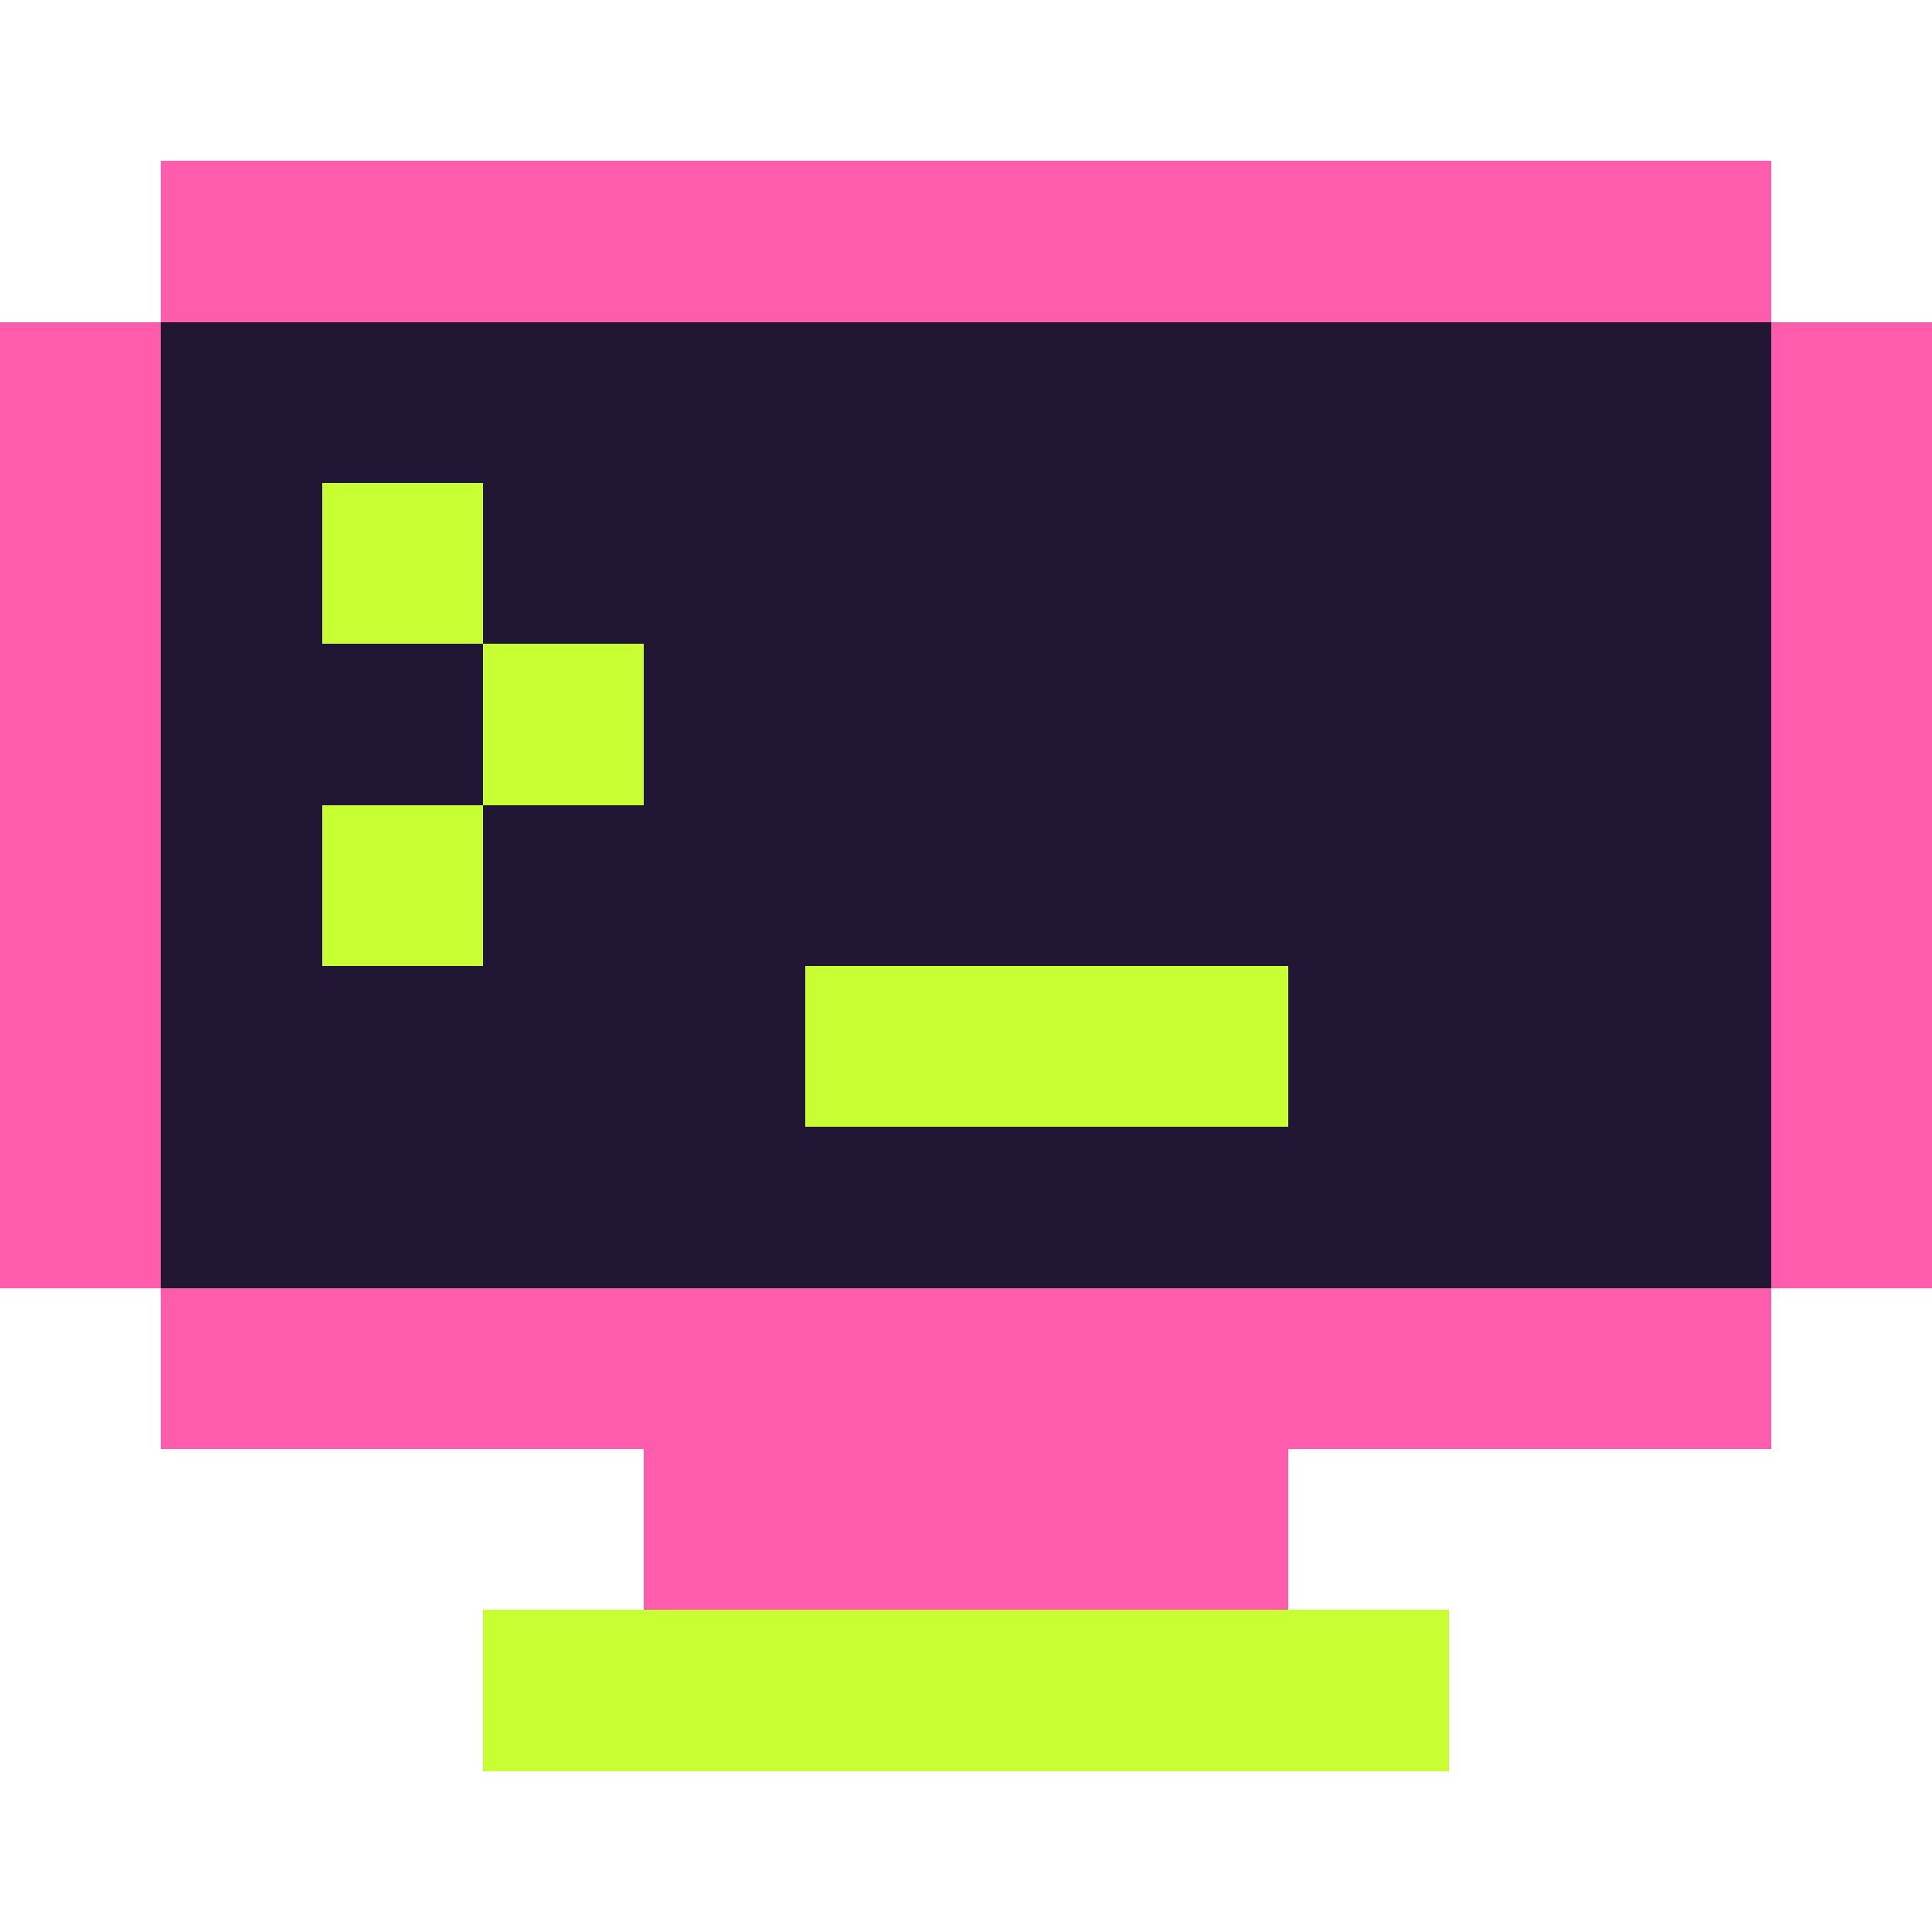
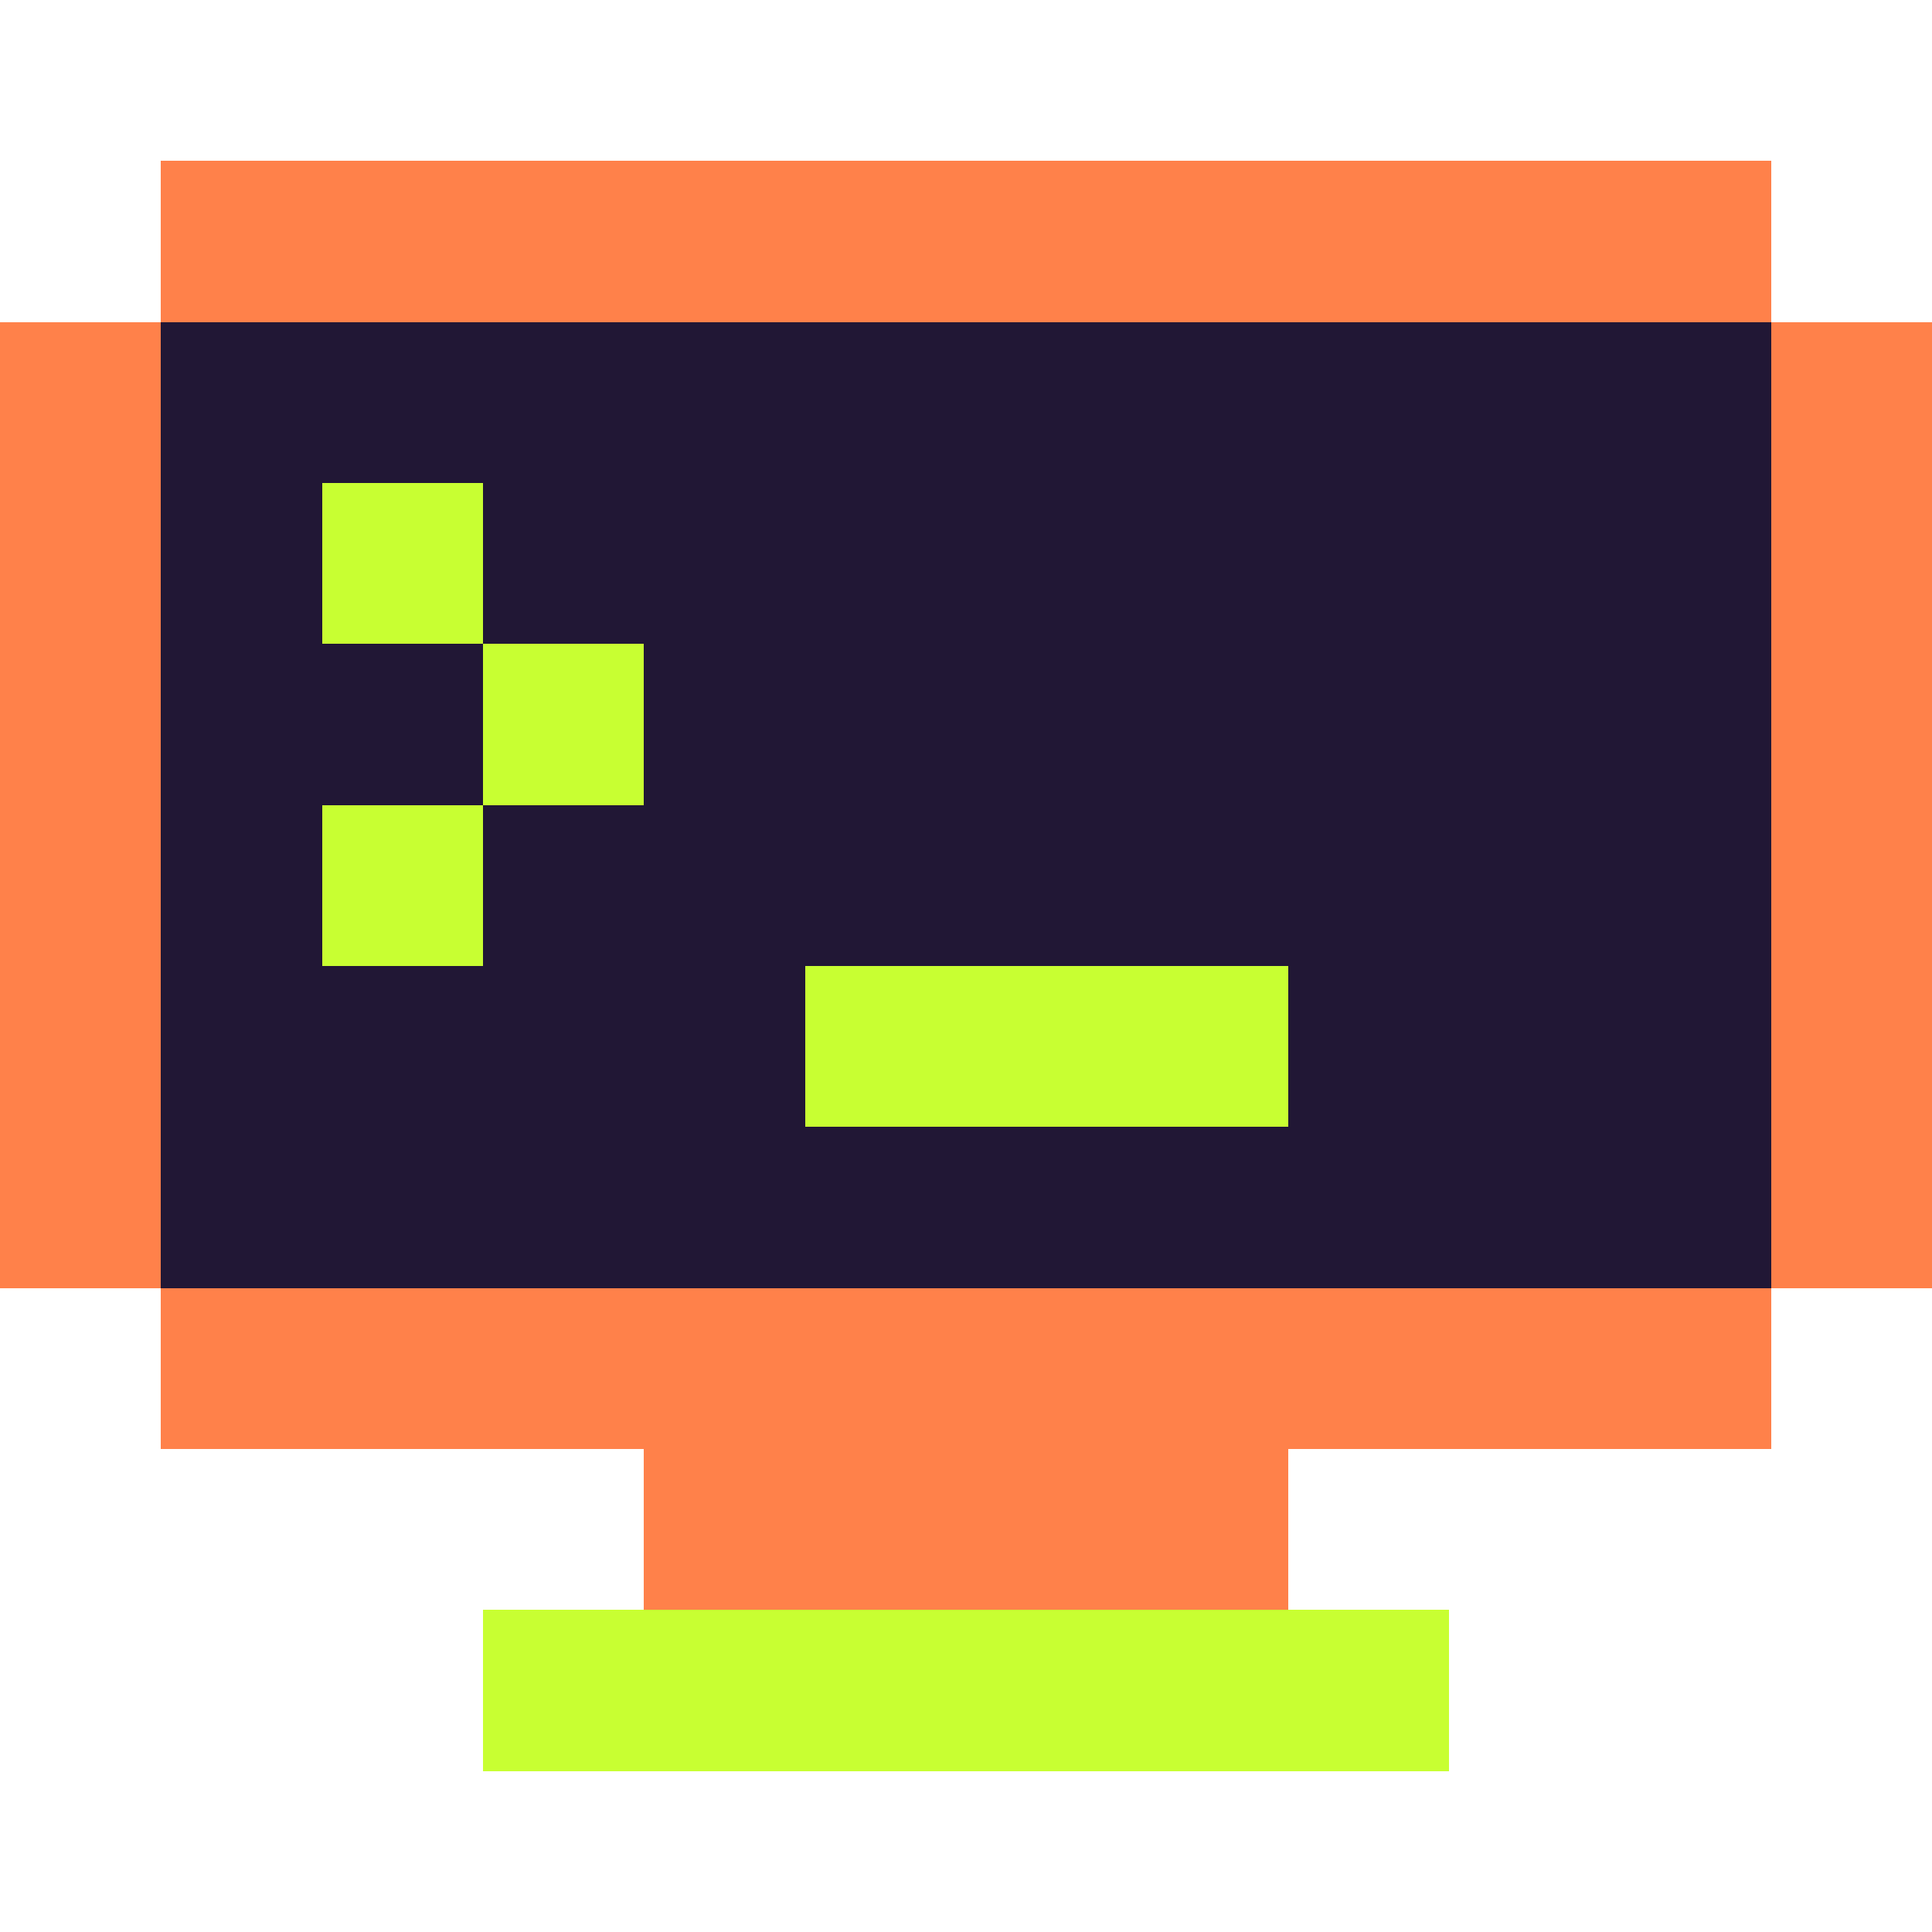
<svg xmlns="http://www.w3.org/2000/svg" viewBox="0 0 12 12" shape-rendering="crispEdges">
-   <path fill="#FF5CAD" d="M1 1h10v1H1zM0 2h1v6H0zM11 2h1v6h-1zM1 8h10v1H1zM4 9h4v1H4z" />
+   <path fill="#FF814A" d="M1 1h10v1H1zM0 2h1v6H0zM11 2h1v6h-1zM1 8h10v1H1zM4 9h4v1H4z" />
  <path fill="#211735" d="M1 2h10v6H1z" />
  <path fill="#C8FF32" d="M2 3h1v1H2zM3 4h1v1H3zM2 5h1v1H2zM5 6h3v1H5zM3 10h6v1H3z" />
</svg>
